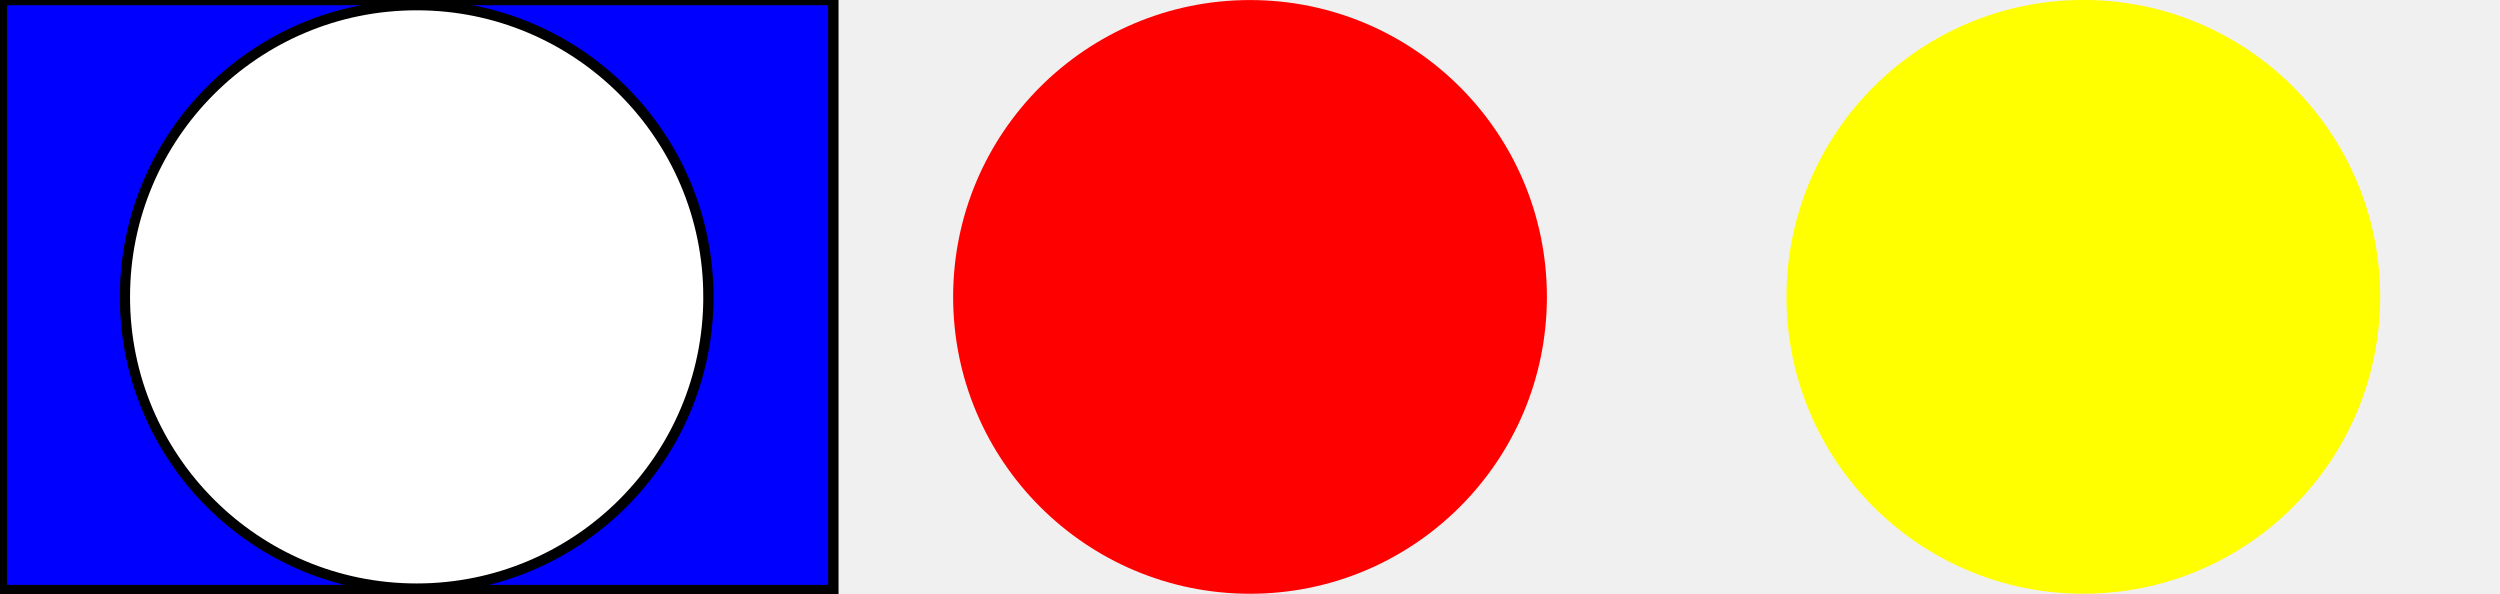
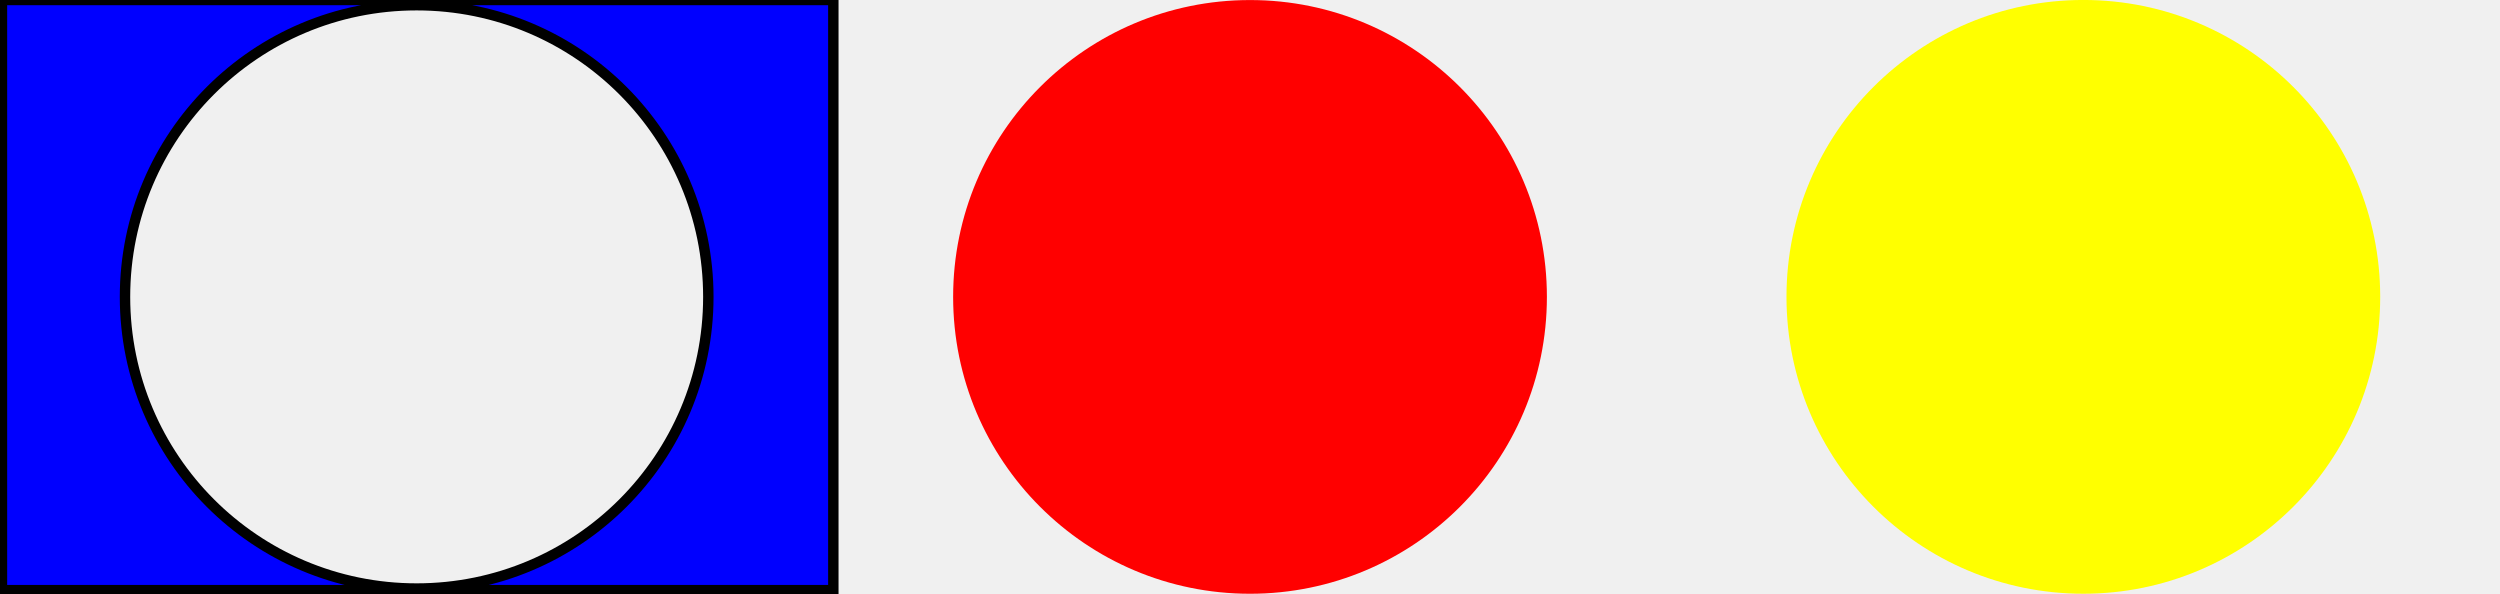
<svg xmlns="http://www.w3.org/2000/svg" width="240" height="57" id="svg2" version="1.1" style="enable-background:new">
  <defs id="defs4" />
  <g id="layer2" style="display:inline" transform="translate(0,-423)">
-     <rect style="fill:#0000ff;fill-rule:evenodd;stroke:#000000;stroke-width:1px;stroke-linecap:butt;stroke-linejoin:miter;stroke-opacity:1" id="rect2996" width="79.823" height="56.646" x="0.177" y="423" />
-     <path style="fill:#ffffff;fill-rule:evenodd;stroke:#000000;stroke-width:1px;stroke-linecap:butt;stroke-linejoin:miter;stroke-opacity:1" id="path3018" d="m 57.099,451.235 c 0,15.594 -12.782,28.235 -28.549,28.235 C 12.782,479.47 0,466.829 0,451.235 0,435.641 12.782,423 28.549,423 c 15.767,0 28.549,12.641 28.549,28.235 z" transform="matrix(0.9809923,0,0,0.9919229,11.99322,3.909857)" />
+     <path style="fill:#0000ff;fill-rule:evenodd;stroke:#000000;stroke-width:1px;stroke-linecap:butt;stroke-linejoin:miter;stroke-opacity:1" mask="none" d="M 0.188 0 L 0.188 56.656 L 80 56.656 L 80 0 L 0.188 0 z M 40 0.5 C 55.468 0.5 68 13.032 68 28.5 C 68 43.968 55.468 56.5 40 56.5 C 24.532 56.5 12 43.968 12 28.5 C 12 13.032 24.532 0.5 40 0.5 z " transform="translate(0,423)" id="rect2996" />
+     <path style="fill:none" d="M 35.836,55.508 C 18.898,52.41 8.85,35.825 14.194,19.784 16.547,12.719 22.521,6.27 29.355,3.416 c 13.39,-5.592 28.597,0.063 34.986,13.009 2.238,4.534 2.802,6.948 2.81,12.021 0.005,3.333 -0.162,4.833 -0.778,6.997 -2.7,9.482 -9.836,16.68 -19.173,19.342 -2.945,0.84 -8.716,1.206 -11.364,0.722 l 0,0 z" id="path3851" transform="translate(0,423)" />
  </g>
  <g id="layer4" transform="translate(0,-423)">
    <path style="fill:#ffff00" id="path3810" d="m 102.707,388.341 c 0,2.001 -3.918,3.624 -8.75,3.624 -4.833,0 -8.75,-1.622 -8.75,-3.624 0,-2.001 3.918,-3.624 8.75,-3.624 4.833,0 8.75,1.622 8.75,3.624 z" transform="matrix(3.256977,0,0,7.864407,-106.0151,-2602.574)" />
  </g>
  <g id="layer3" transform="translate(0,-423)">
    <path style="fill:#ff0000;display:inline" id="path3020" d="m 109.602,436.425 c 0,3.075 -3.047,5.568 -6.806,5.568 -3.759,0 -6.806,-2.493 -6.806,-5.568 0,-3.075 3.047,-5.568 6.806,-5.568 3.759,0 6.806,2.493 6.806,5.568 z" transform="matrix(4.187541,0,0,5.118106,-310.461,-1782.167)" />
  </g>
</svg>
